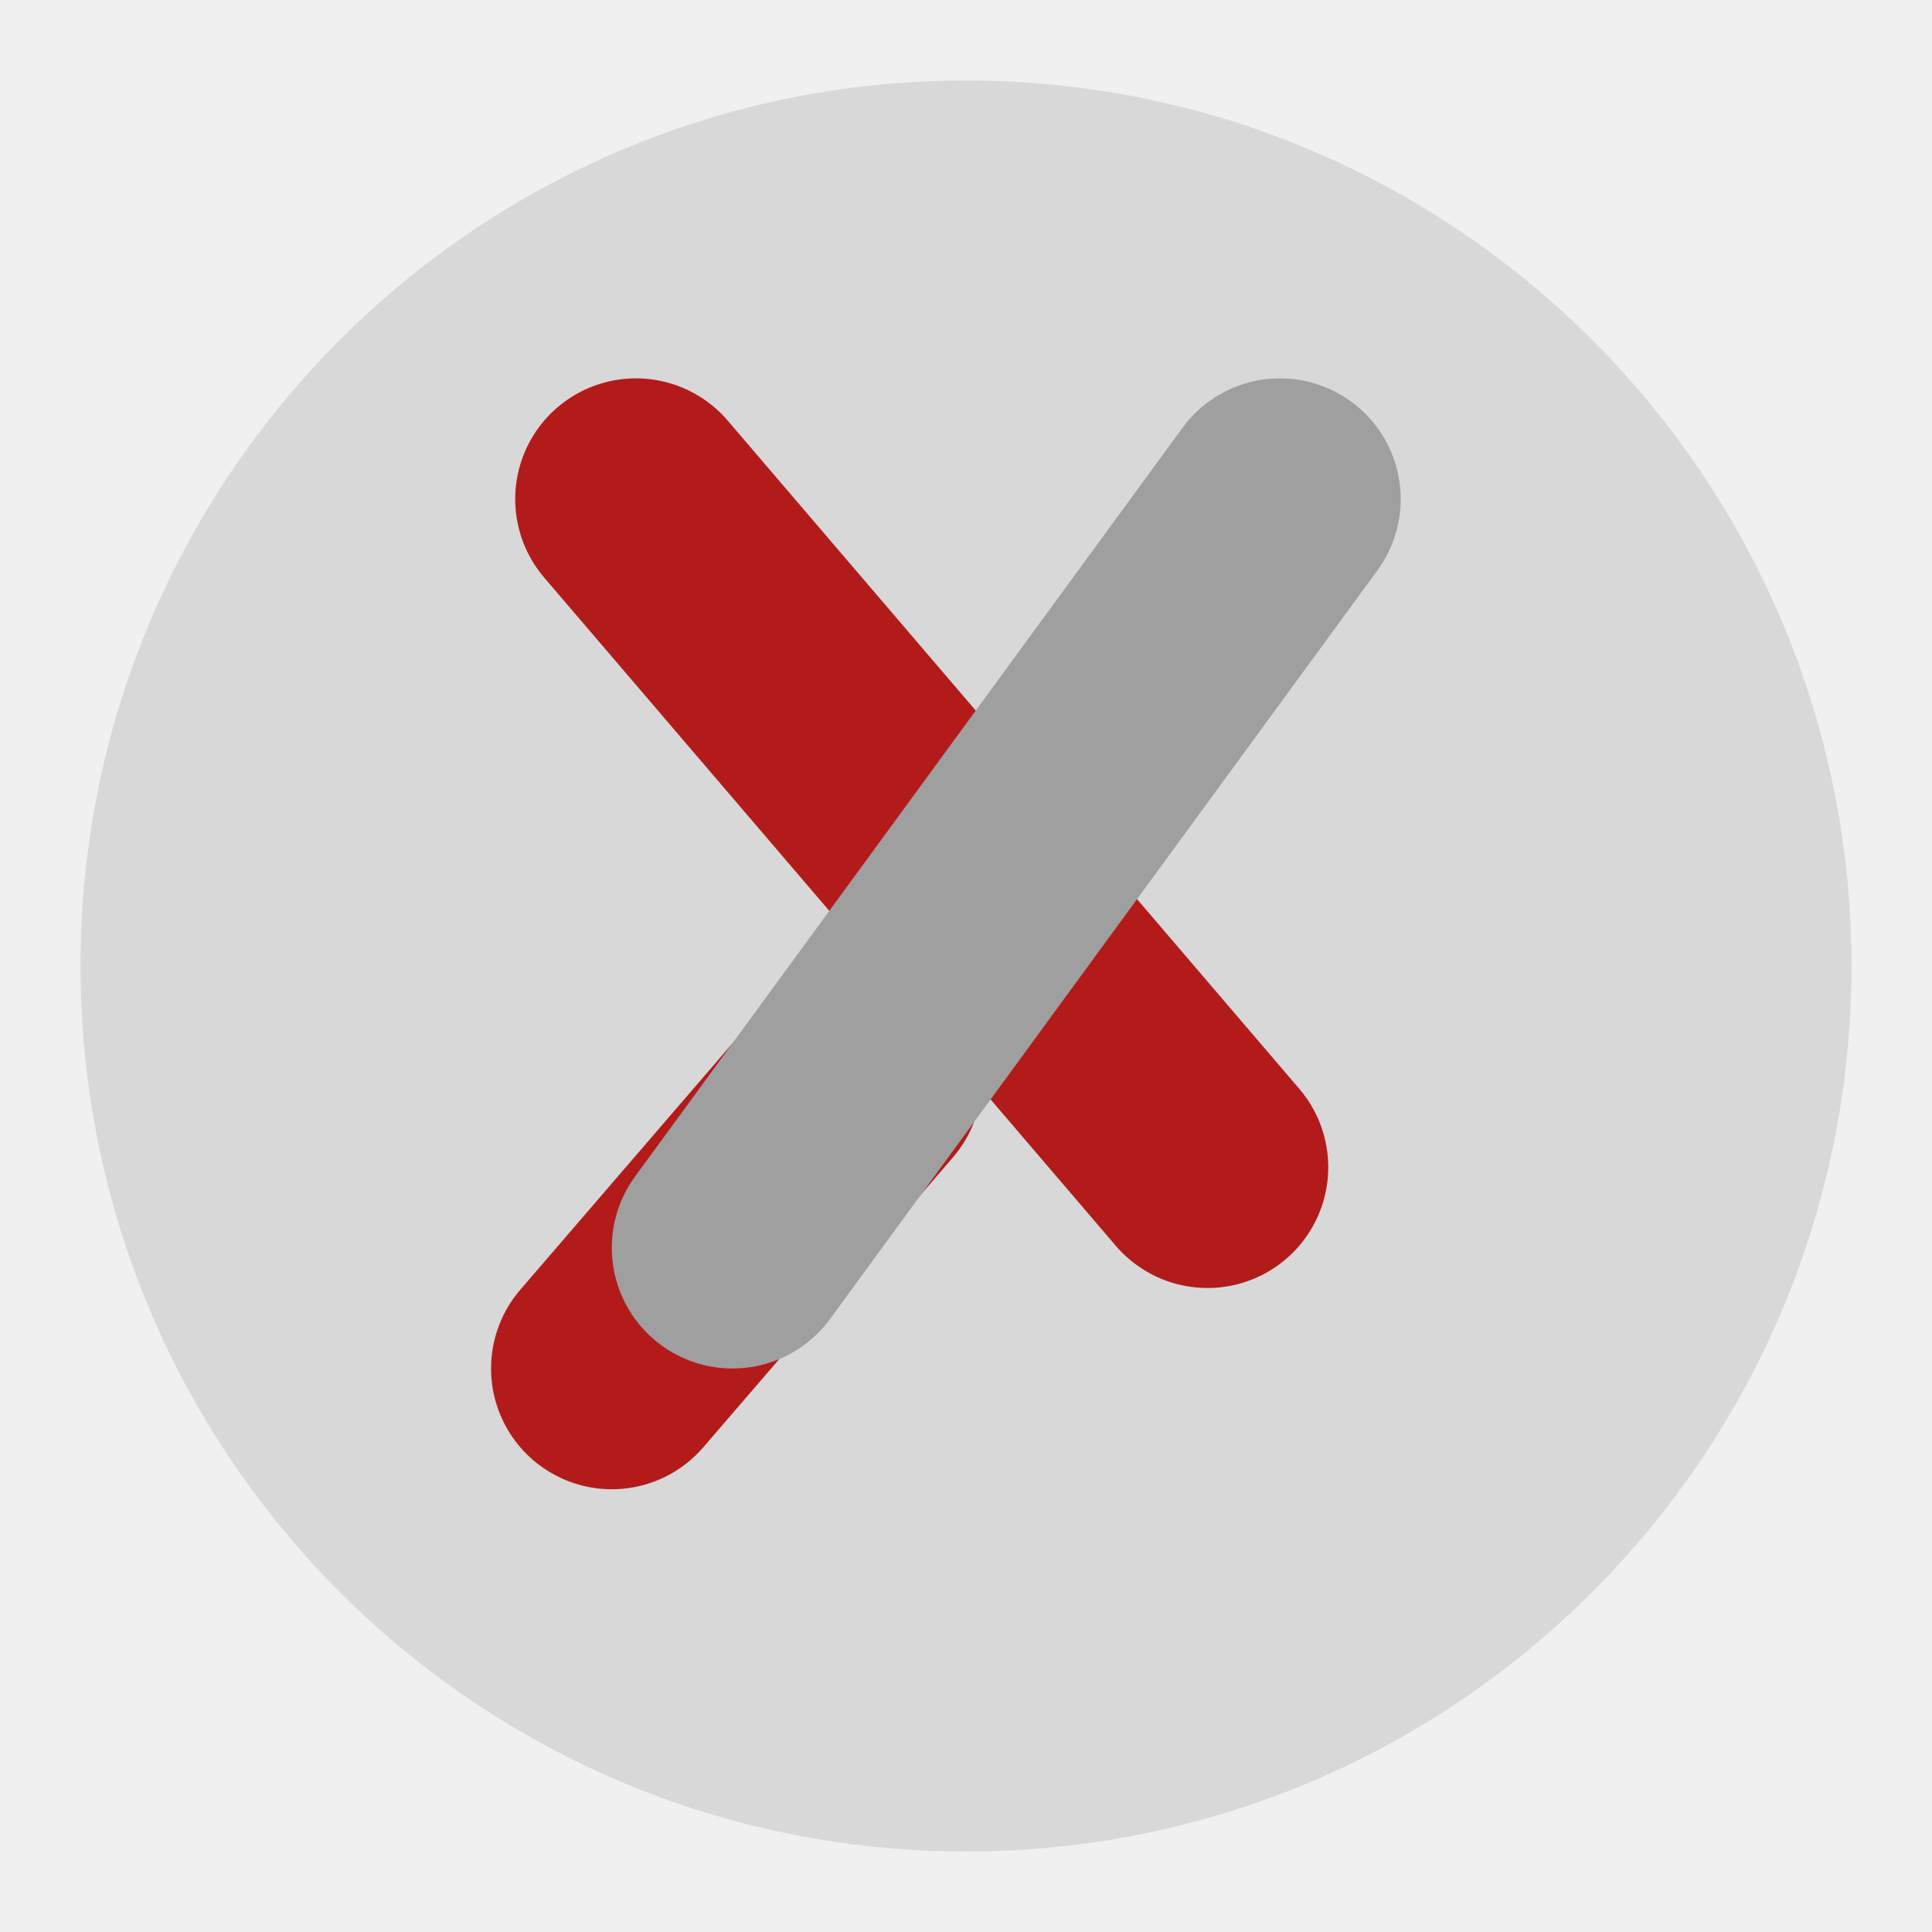
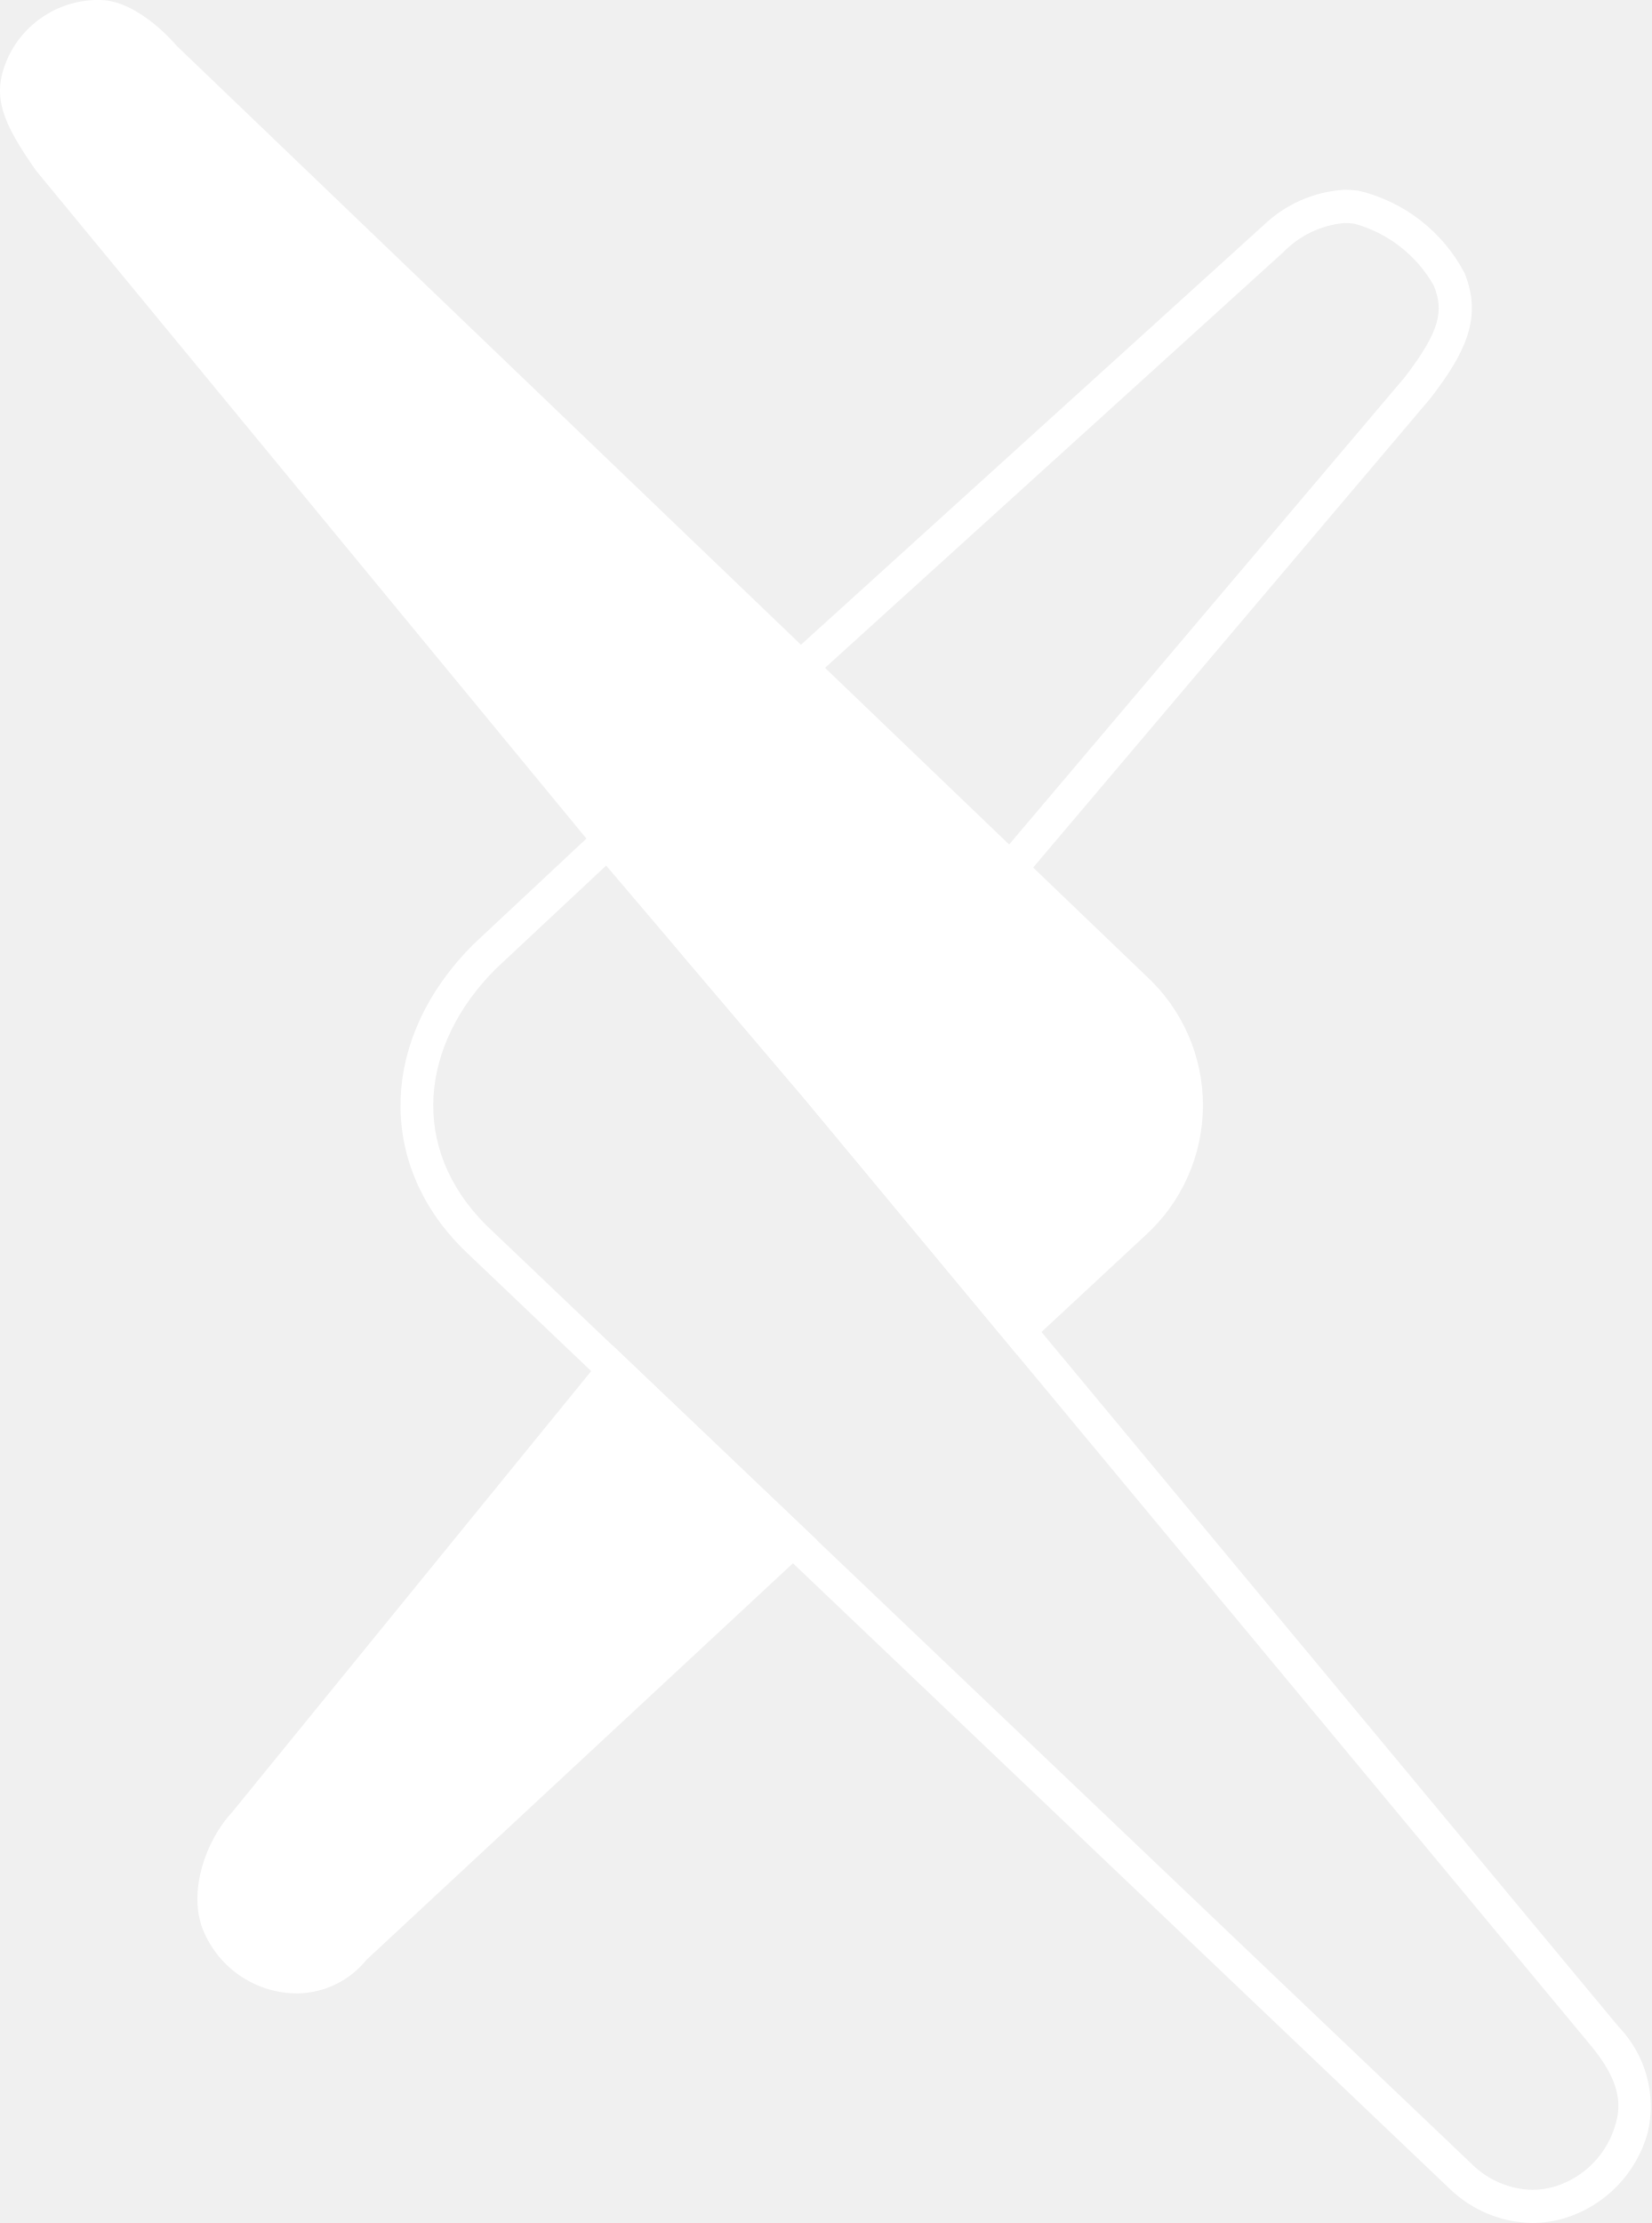
- <svg xmlns="http://www.w3.org/2000/svg" viewBox="0 0 24 24">
-   <circle cx="12" cy="12" r="11" fill="#d8d8d8" />
-   <path stroke="#b31b1b" stroke-linecap="round" stroke-width="3" d="M7.9 6.2 15 14.5" />
-   <path stroke="#b31b1b" stroke-linecap="round" stroke-width="3" d="M7.6 17 10.7 13.4" />
-   <path stroke="#9f9f9f" stroke-linecap="round" stroke-width="3" d="M15.9 6.2 9.1 15.5" />
+ <svg xmlns="http://www.w3.org/2000/svg" id="logomark" viewBox="0 0 74.492 100.25">
+   <g id="tiny_-_white" data-name="tiny - white">
+     <path d="M586.72,255.616a3.377,3.377,0,0,1,.448.031,5.917,5.917,0,0,1,3.581,2.79c.454,1.116.314,2.023-1.315,4.141L563.168,293.6l-8.558-10.047,29.348-26.616a4.406,4.406,0,0,1,2.762-1.321m0-1.5a5.766,5.766,0,0,0-3.69,1.643l-.041.032-.038.035L553.6,282.442l-1.077.977.943,1.107,8.558,10.047,1.145,1.344,1.141-1.348,26.267-31.022.022-.027.022-.028c1.574-2.046,2.327-3.622,1.516-5.619a7.309,7.309,0,0,0-4.779-3.714,5.083,5.083,0,0,0-.64-.043Z" transform="translate(-526.086 -245.559)" fill="#fff" />
+     <path d="M553.423,284.593l8.977,10.558L597.911,337.9c.873,1.093,1.419,2.186,1.047,3.418a4.092,4.092,0,0,1-2.721,2.837,3.557,3.557,0,0,1-1.045.159,4,4,0,0,1-2.687-1.124L548.01,300.808c-3.5-3.5-2.971-8.151.436-11.558l4.977-4.657m.124-2.17L552.4,283.5l-4.976,4.656c-4.192,4.191-4.372,9.816-.473,13.714l44.521,42.4a5.485,5.485,0,0,0,3.722,1.538,5.1,5.1,0,0,0,1.483-.224,5.59,5.59,0,0,0,3.719-3.838,5.176,5.176,0,0,0-1.31-4.788l-35.53-42.767-8.988-10.571-1.019-1.2Z" transform="translate(-526.086 -245.559)" fill="#fff" />
+     <path d="M562.4,295.151l9.556,11.5,5.761-5.356a7.926,7.926,0,0,0,.041-11.743l-43.7-41.923s-1.671-2.029-3.437-2.071a4.49,4.49,0,0,0-4.23,2.718c-.688,1.651-.194,2.809,1.315,4.97l29.306,35.565Z" transform="translate(-526.086 -245.559)" fill="#fff" />
+     <path d="M553.7,306.223l-17.116,21.024c-1.255,1.337-2.032,3.683-1.331,5.367a4.587,4.587,0,0,0,4.287,2.841,4.087,4.087,0,0,0,3.082-1.523l20.328-18.9Z" transform="translate(-526.086 -245.559)" fill="#fff" />
+     <path d="M592.074,250.547" transform="translate(-526.086 -245.559)" fill="#fff" stroke="#000" stroke-miterlimit="10" stroke-width="0.25" />
+   </g>
</svg>
